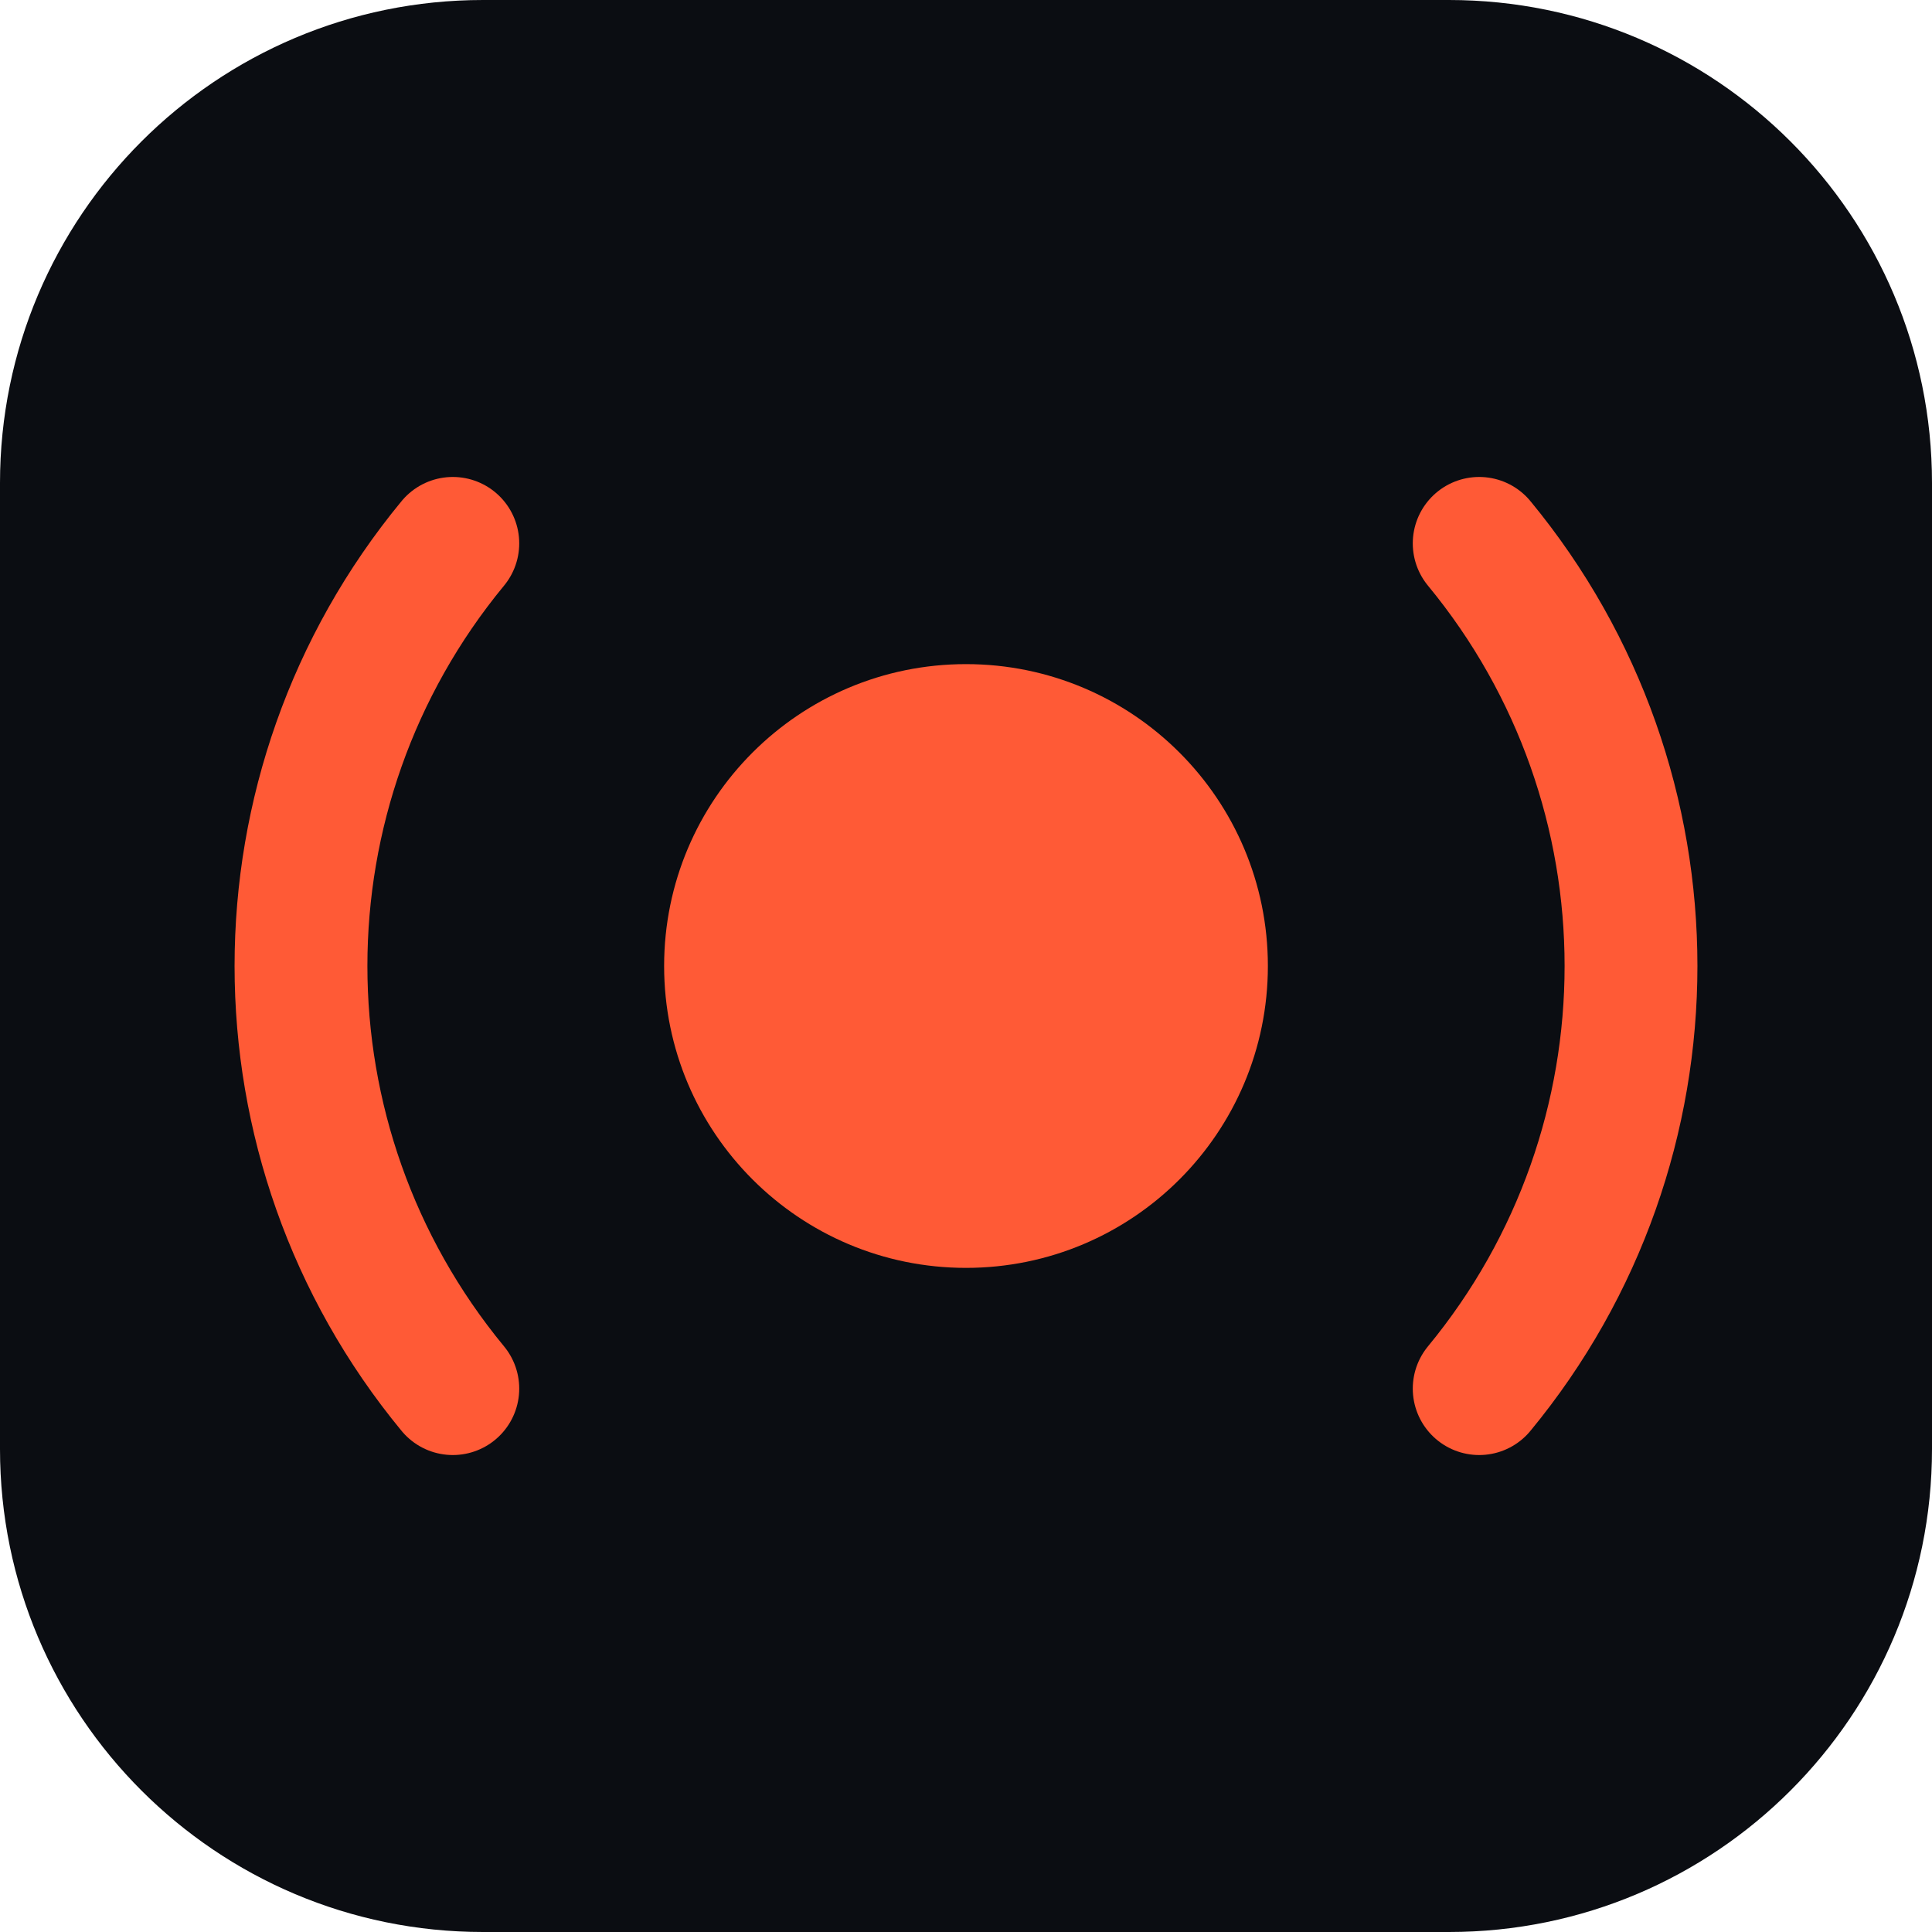
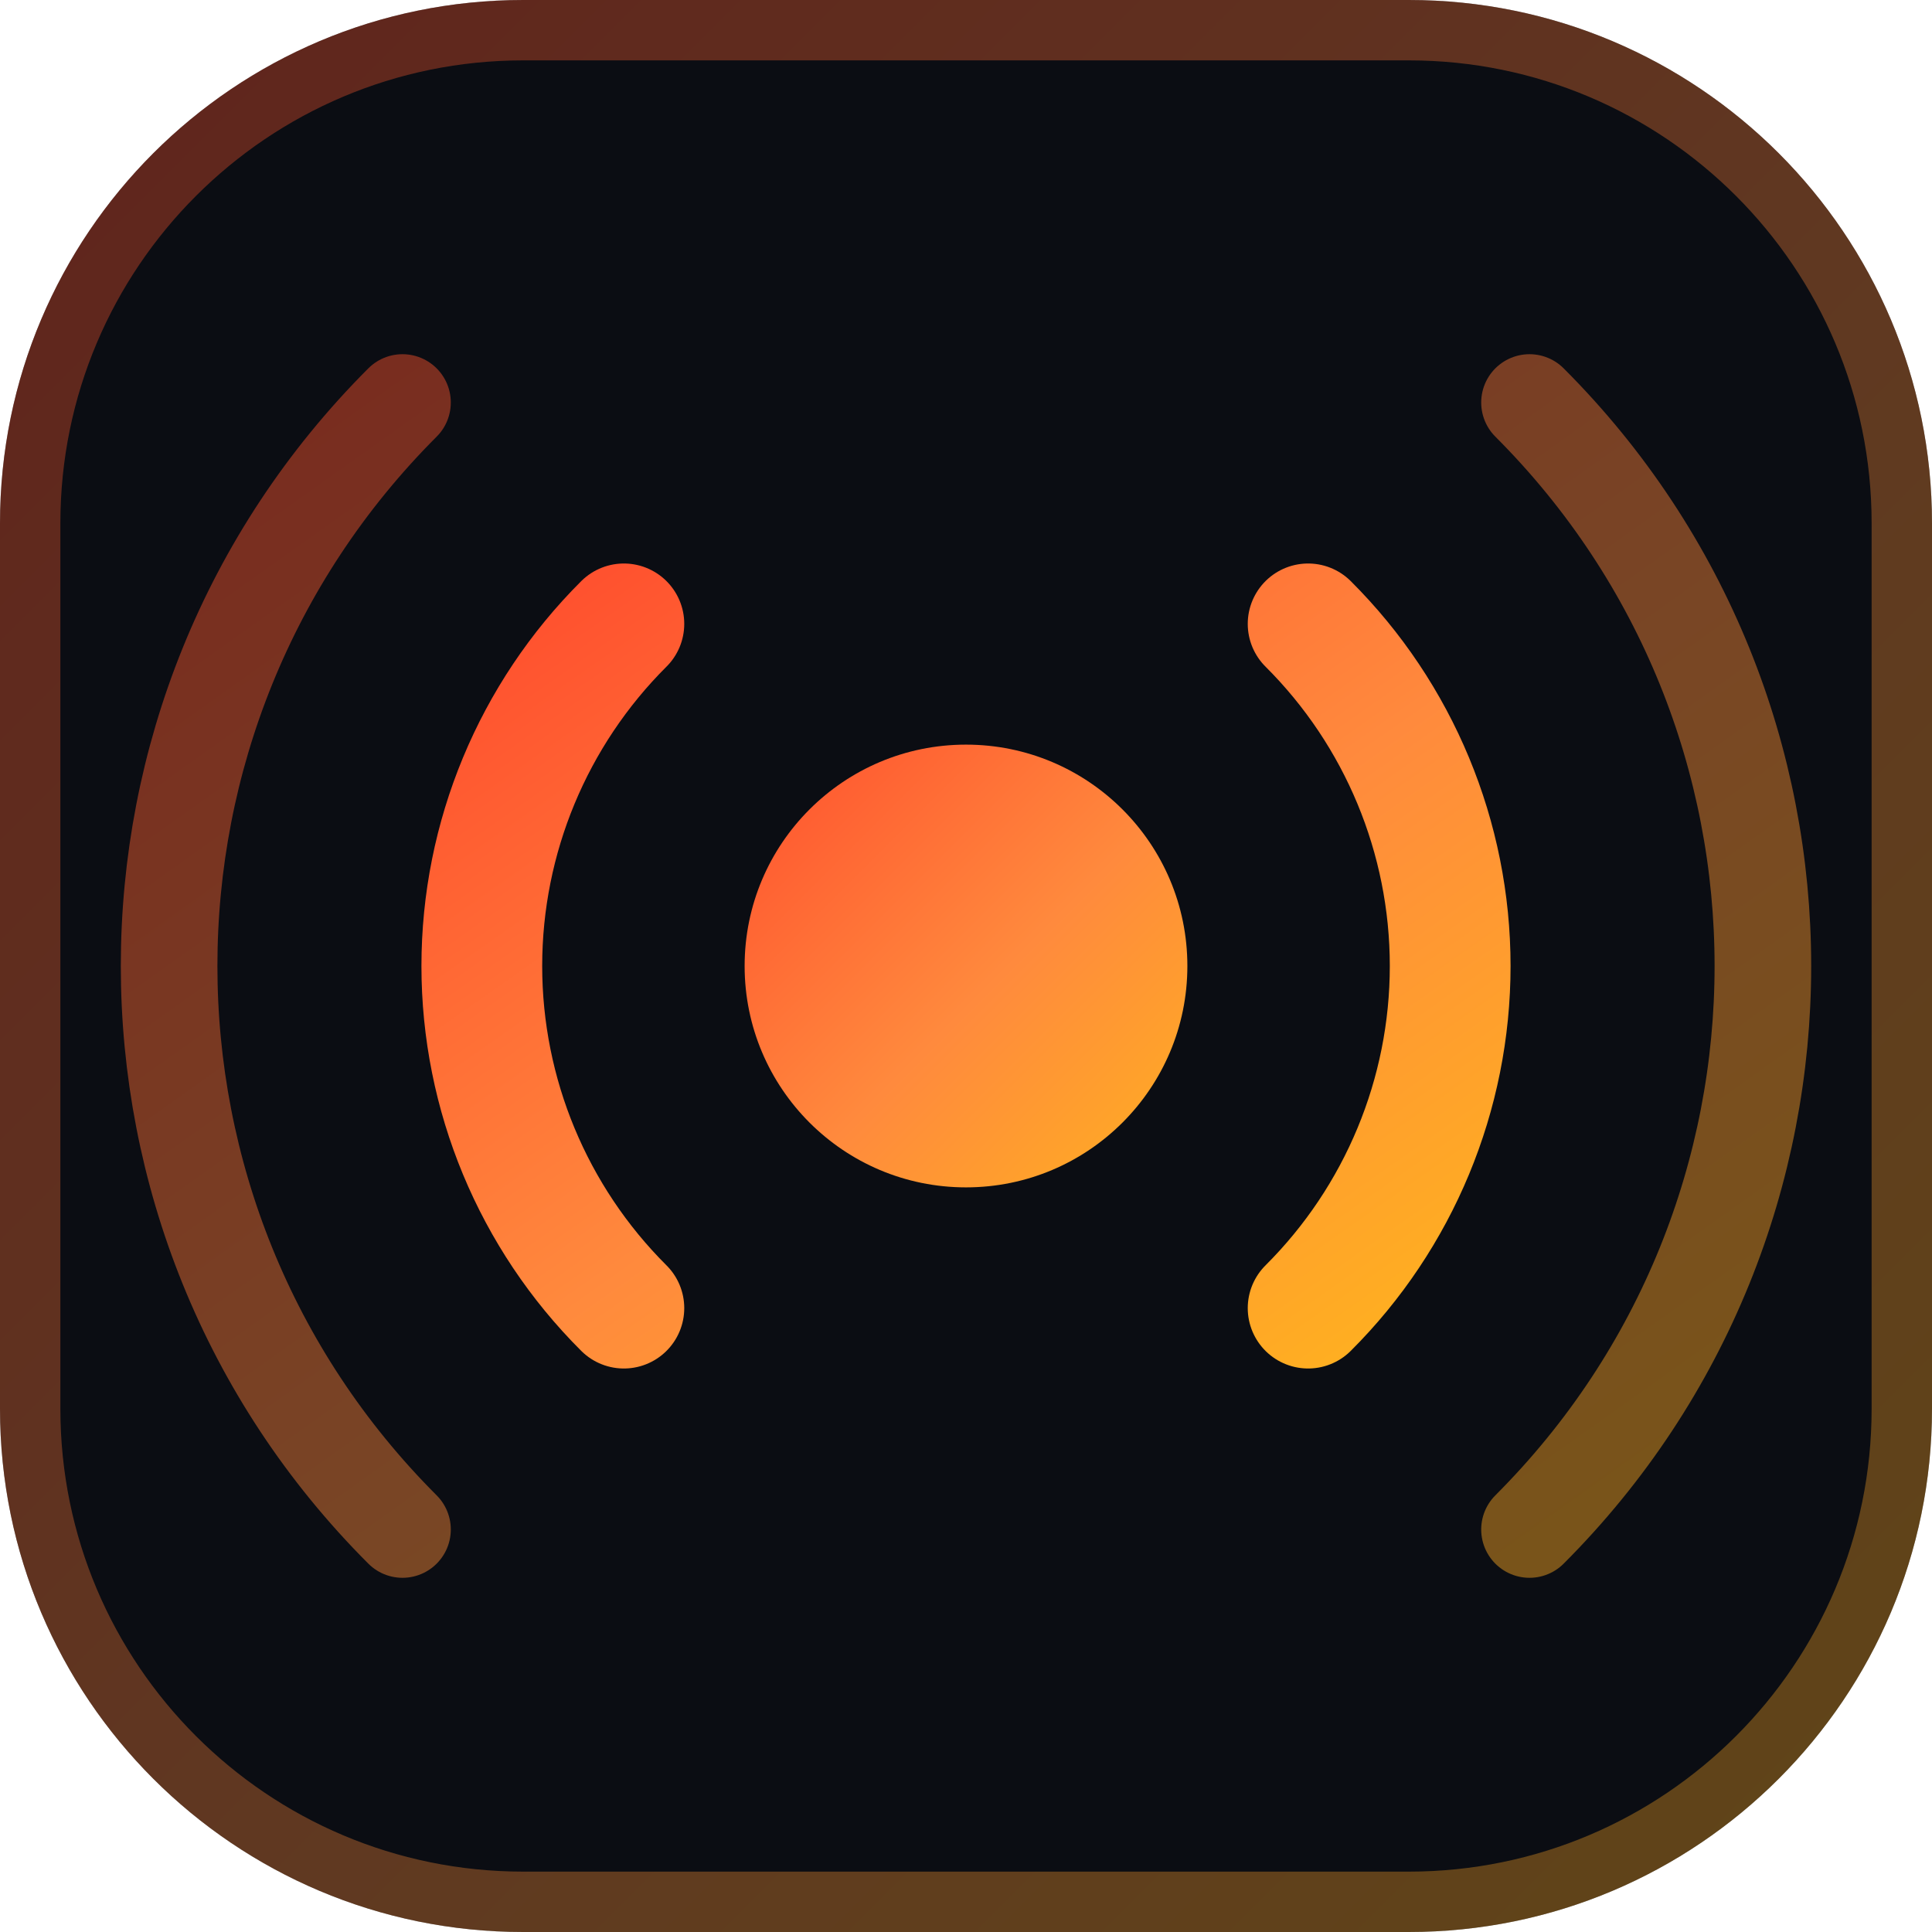
- <svg xmlns="http://www.w3.org/2000/svg" viewBox="0 0 32 32">
-   <rect width="32" height="32" rx="8" fill="#0b0d12" />
-   <circle cx="16" cy="16" r="5" fill="#ff5a36" />
-   <path d="M7.5 9a11 11 0 0 0 0 14M24.5 9a11 11 0 0 1 0 14" fill="none" stroke="#ff5a36" stroke-width="2.2" stroke-linecap="round" />
+ <svg xmlns="http://www.w3.org/2000/svg" width="48" height="48" viewBox="0 0 48 48">
+   <defs>
+     <linearGradient id="g" x1="0" y1="0" x2="1" y2="1">
+       <stop offset="0" stop-color="#ff4f2e" />
+       <stop offset=".55" stop-color="#ff8a3d" />
+       <stop offset="1" stop-color="#ffb020" />
+     </linearGradient>
+   </defs>
+   <rect x="0" y="0" width="48" height="48" rx="13" fill="#0b0d13" />
+   <rect x=".75" y=".75" width="46.5" height="46.5" rx="12.25" fill="none" stroke="url(#g)" stroke-opacity=".35" stroke-width="1.5" />
+   <circle cx="24" cy="24" r="5.5" fill="url(#g)" />
+   <path d="M15.5 15.5a12 12 0 0 0 0 17M32.5 15.5a12 12 0 0 1 0 17" fill="none" stroke="url(#g)" stroke-width="3" stroke-linecap="round" />
+   <path d="M10 10a19.8 19.8 0 0 0 0 28M38 10a19.8 19.8 0 0 1 0 28" fill="none" stroke="url(#g)" stroke-opacity=".45" stroke-width="2.4" stroke-linecap="round" />
</svg>
